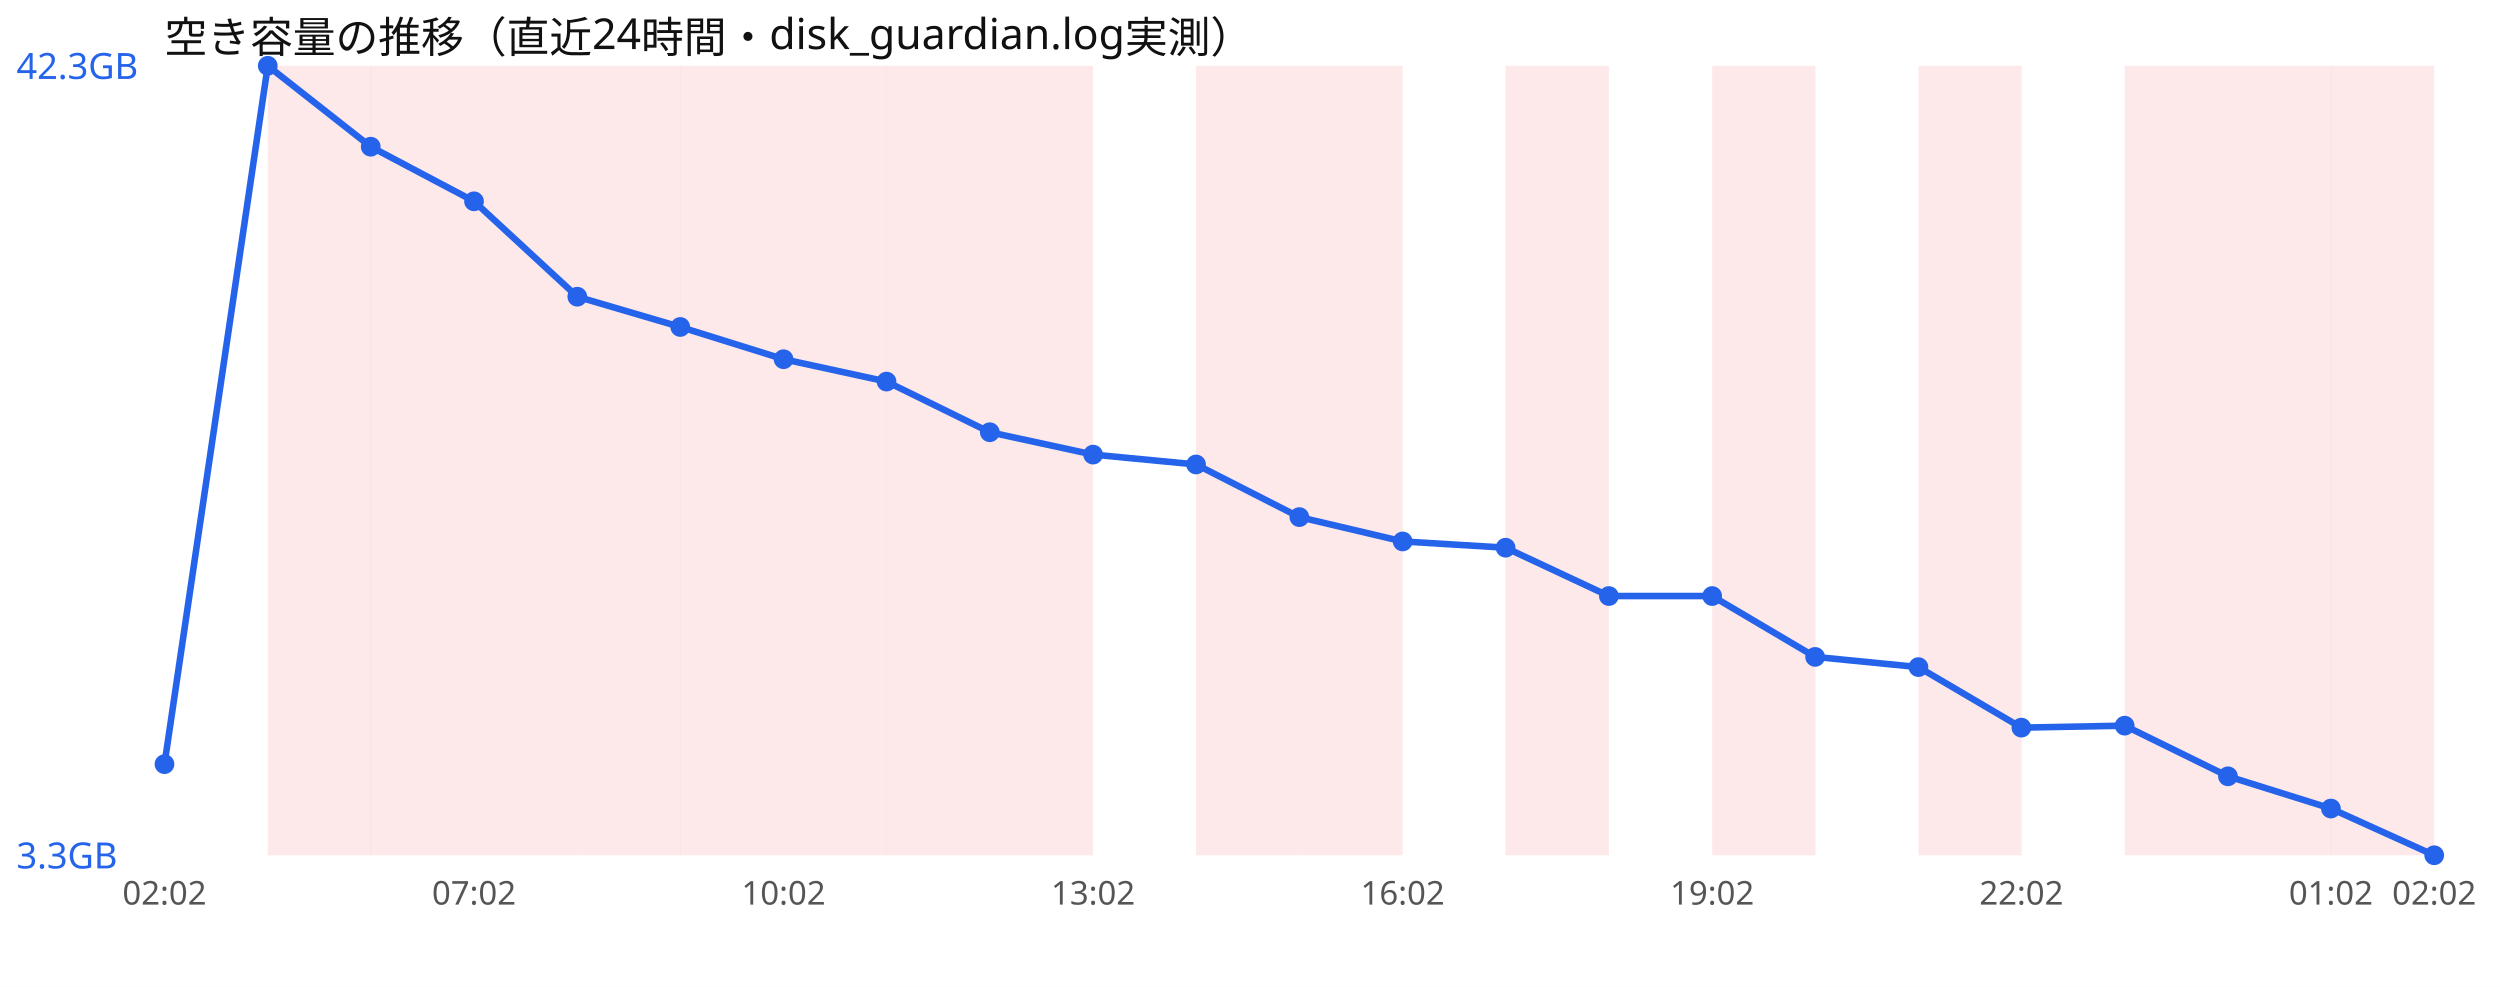
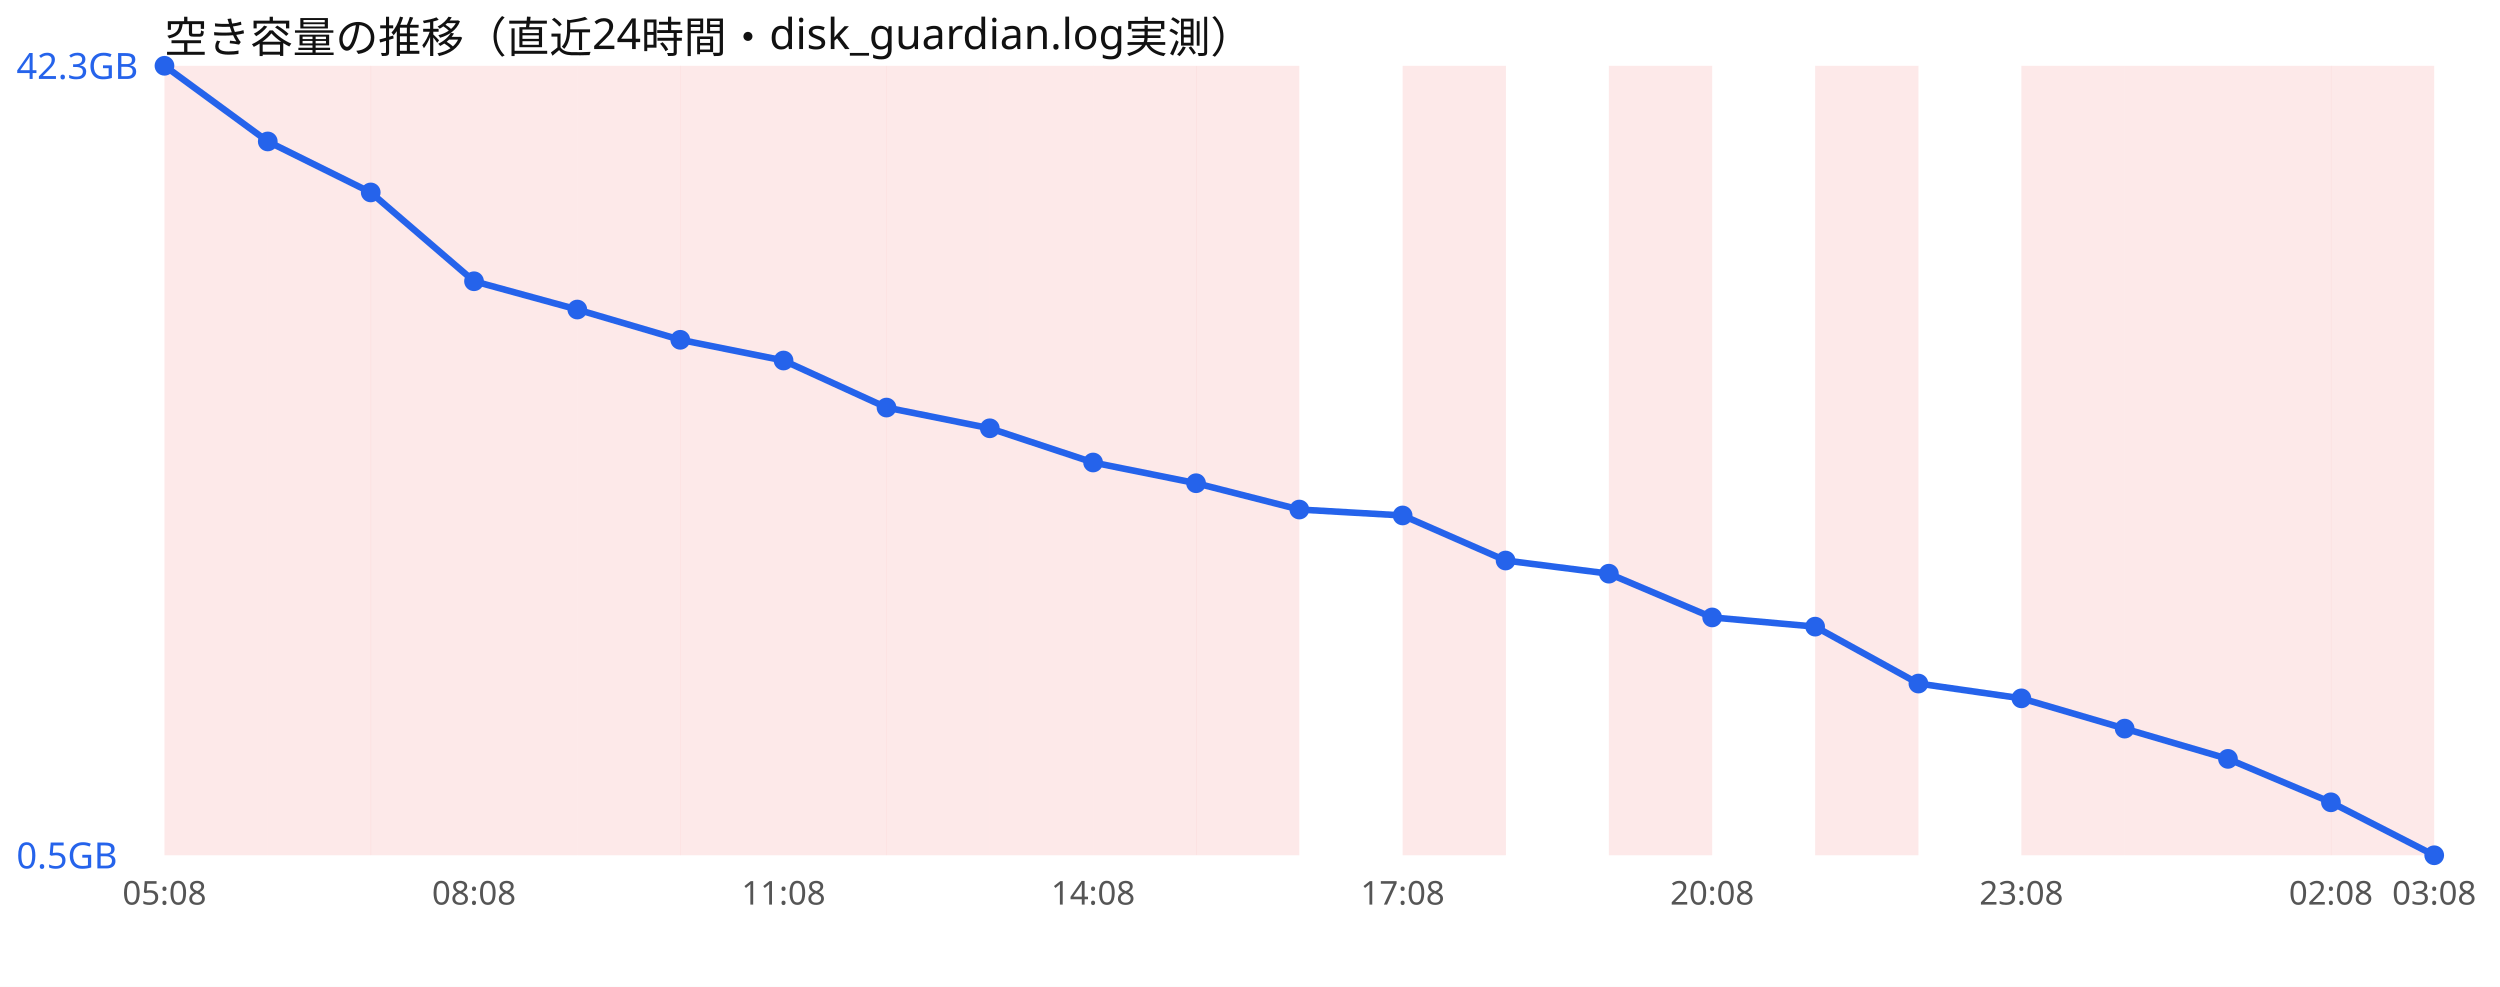
<svg xmlns="http://www.w3.org/2000/svg" width="760" height="300" viewBox="0 0 760 300" font-family="sans-serif">
  <rect width="760" height="300" fill="#ffffff" />
  <text x="50" y="16" font-size="13" fill="#111">空き容量の推移（直近24時間・disk_guardian.log実測）</text>
+   <rect x="50.0" y="20" width="31.4" height="240" fill="#ef4444" opacity="0.12" />
  <rect x="81.4" y="20" width="31.4" height="240" fill="#ef4444" opacity="0.12" />
  <rect x="112.7" y="20" width="31.4" height="240" fill="#ef4444" opacity="0.12" />
  <rect x="144.1" y="20" width="31.4" height="240" fill="#ef4444" opacity="0.12" />
  <rect x="175.5" y="20" width="31.4" height="240" fill="#ef4444" opacity="0.12" />
  <rect x="206.8" y="20" width="31.4" height="240" fill="#ef4444" opacity="0.12" />
  <rect x="238.2" y="20" width="31.4" height="240" fill="#ef4444" opacity="0.12" />
  <rect x="269.5" y="20" width="31.4" height="240" fill="#ef4444" opacity="0.12" />
  <rect x="300.9" y="20" width="31.4" height="240" fill="#ef4444" opacity="0.12" />
+   <rect x="332.3" y="20" width="31.4" height="240" fill="#ef4444" opacity="0.12" />
  <rect x="363.6" y="20" width="31.4" height="240" fill="#ef4444" opacity="0.12" />
-   <rect x="395.0" y="20" width="31.4" height="240" fill="#ef4444" opacity="0.12" />
-   <rect x="457.7" y="20" width="31.4" height="240" fill="#ef4444" opacity="0.12" />
-   <rect x="520.5" y="20" width="31.4" height="240" fill="#ef4444" opacity="0.12" />
-   <rect x="583.2" y="20" width="31.4" height="240" fill="#ef4444" opacity="0.12" />
+   <rect x="426.4" y="20" width="31.4" height="240" fill="#ef4444" opacity="0.12" />
+   <rect x="489.1" y="20" width="31.4" height="240" fill="#ef4444" opacity="0.12" />
+   <rect x="551.8" y="20" width="31.4" height="240" fill="#ef4444" opacity="0.12" />
+   <rect x="614.5" y="20" width="31.4" height="240" fill="#ef4444" opacity="0.12" />
  <rect x="645.9" y="20" width="31.4" height="240" fill="#ef4444" opacity="0.12" />
  <rect x="677.3" y="20" width="31.4" height="240" fill="#ef4444" opacity="0.12" />
  <rect x="708.6" y="20" width="31.4" height="240" fill="#ef4444" opacity="0.12" />
-   <polyline points="50.0,232.3 81.4,20.0 112.7,44.6 144.1,61.2 175.5,90.2 206.8,99.4 238.2,109.2 269.5,116.0 300.9,131.4 332.3,138.2 363.6,141.2 395.0,157.2 426.4,164.6 457.7,166.5 489.1,181.2 520.5,181.2 551.8,199.7 583.2,202.8 614.5,221.2 645.9,220.6 677.3,236.0 708.6,245.8 740.0,260.0" fill="none" stroke="#2563eb" stroke-width="2" />
-   <circle cx="50.0" cy="232.3" r="3" fill="#2563eb" />
-   <circle cx="81.4" cy="20.0" r="3" fill="#2563eb" />
-   <circle cx="112.7" cy="44.6" r="3" fill="#2563eb" />
-   <circle cx="144.1" cy="61.2" r="3" fill="#2563eb" />
-   <circle cx="175.5" cy="90.2" r="3" fill="#2563eb" />
-   <circle cx="206.8" cy="99.4" r="3" fill="#2563eb" />
-   <circle cx="238.2" cy="109.2" r="3" fill="#2563eb" />
-   <circle cx="269.5" cy="116.0" r="3" fill="#2563eb" />
-   <circle cx="300.9" cy="131.4" r="3" fill="#2563eb" />
-   <circle cx="332.3" cy="138.2" r="3" fill="#2563eb" />
-   <circle cx="363.6" cy="141.2" r="3" fill="#2563eb" />
-   <circle cx="395.0" cy="157.2" r="3" fill="#2563eb" />
-   <circle cx="426.4" cy="164.6" r="3" fill="#2563eb" />
-   <circle cx="457.7" cy="166.5" r="3" fill="#2563eb" />
-   <circle cx="489.1" cy="181.2" r="3" fill="#2563eb" />
-   <circle cx="520.5" cy="181.2" r="3" fill="#2563eb" />
-   <circle cx="551.8" cy="199.7" r="3" fill="#2563eb" />
-   <circle cx="583.2" cy="202.8" r="3" fill="#2563eb" />
-   <circle cx="614.5" cy="221.2" r="3" fill="#2563eb" />
-   <circle cx="645.9" cy="220.6" r="3" fill="#2563eb" />
-   <circle cx="677.3" cy="236.0" r="3" fill="#2563eb" />
-   <circle cx="708.6" cy="245.8" r="3" fill="#2563eb" />
+   <polyline points="50.0,20.0 81.4,43.0 112.7,58.5 144.1,85.5 175.5,94.1 206.8,103.3 238.2,109.6 269.5,123.9 300.9,130.2 332.3,140.6 363.6,146.9 395.0,154.9 426.4,156.7 457.7,170.4 489.1,174.4 520.5,187.7 551.8,190.5 583.2,207.8 614.5,212.3 645.9,221.5 677.3,230.7 708.6,243.9 740.0,260.0" fill="none" stroke="#2563eb" stroke-width="2" />
+   <circle cx="50.0" cy="20.0" r="3" fill="#2563eb" />
+   <circle cx="81.4" cy="43.0" r="3" fill="#2563eb" />
+   <circle cx="112.7" cy="58.5" r="3" fill="#2563eb" />
+   <circle cx="144.1" cy="85.5" r="3" fill="#2563eb" />
+   <circle cx="175.5" cy="94.1" r="3" fill="#2563eb" />
+   <circle cx="206.8" cy="103.3" r="3" fill="#2563eb" />
+   <circle cx="238.2" cy="109.6" r="3" fill="#2563eb" />
+   <circle cx="269.5" cy="123.9" r="3" fill="#2563eb" />
+   <circle cx="300.9" cy="130.2" r="3" fill="#2563eb" />
+   <circle cx="332.3" cy="140.6" r="3" fill="#2563eb" />
+   <circle cx="363.6" cy="146.9" r="3" fill="#2563eb" />
+   <circle cx="395.0" cy="154.9" r="3" fill="#2563eb" />
+   <circle cx="426.4" cy="156.7" r="3" fill="#2563eb" />
+   <circle cx="457.7" cy="170.4" r="3" fill="#2563eb" />
+   <circle cx="489.1" cy="174.4" r="3" fill="#2563eb" />
+   <circle cx="520.5" cy="187.7" r="3" fill="#2563eb" />
+   <circle cx="551.8" cy="190.5" r="3" fill="#2563eb" />
+   <circle cx="583.2" cy="207.8" r="3" fill="#2563eb" />
+   <circle cx="614.5" cy="212.3" r="3" fill="#2563eb" />
+   <circle cx="645.9" cy="221.5" r="3" fill="#2563eb" />
+   <circle cx="677.3" cy="230.7" r="3" fill="#2563eb" />
+   <circle cx="708.6" cy="243.9" r="3" fill="#2563eb" />
  <circle cx="740.0" cy="260.0" r="3" fill="#2563eb" />
  <text x="5" y="24.0" font-size="11" fill="#2563eb">42.3GB</text>
-   <text x="5" y="264.0" font-size="11" fill="#2563eb">3.3GB</text>
-   <text x="50.0" y="275" font-size="10" fill="#555" text-anchor="middle">02:02</text>
-   <text x="144.1" y="275" font-size="10" fill="#555" text-anchor="middle">07:02</text>
-   <text x="238.2" y="275" font-size="10" fill="#555" text-anchor="middle">10:02</text>
-   <text x="332.3" y="275" font-size="10" fill="#555" text-anchor="middle">13:02</text>
-   <text x="426.4" y="275" font-size="10" fill="#555" text-anchor="middle">16:02</text>
-   <text x="520.5" y="275" font-size="10" fill="#555" text-anchor="middle">19:02</text>
-   <text x="614.5" y="275" font-size="10" fill="#555" text-anchor="middle">22:02</text>
-   <text x="708.6" y="275" font-size="10" fill="#555" text-anchor="middle">01:02</text>
-   <text x="740.0" y="275" font-size="10" fill="#555" text-anchor="middle">02:02</text>
+   <text x="5" y="264.0" font-size="11" fill="#2563eb">0.5GB</text>
+   <text x="50.0" y="275" font-size="10" fill="#555" text-anchor="middle">05:08</text>
+   <text x="144.1" y="275" font-size="10" fill="#555" text-anchor="middle">08:08</text>
+   <text x="238.2" y="275" font-size="10" fill="#555" text-anchor="middle">11:08</text>
+   <text x="332.3" y="275" font-size="10" fill="#555" text-anchor="middle">14:08</text>
+   <text x="426.4" y="275" font-size="10" fill="#555" text-anchor="middle">17:08</text>
+   <text x="520.5" y="275" font-size="10" fill="#555" text-anchor="middle">20:08</text>
+   <text x="614.5" y="275" font-size="10" fill="#555" text-anchor="middle">23:08</text>
+   <text x="708.6" y="275" font-size="10" fill="#555" text-anchor="middle">02:08</text>
+   <text x="740.0" y="275" font-size="10" fill="#555" text-anchor="middle">03:08</text>
</svg>
